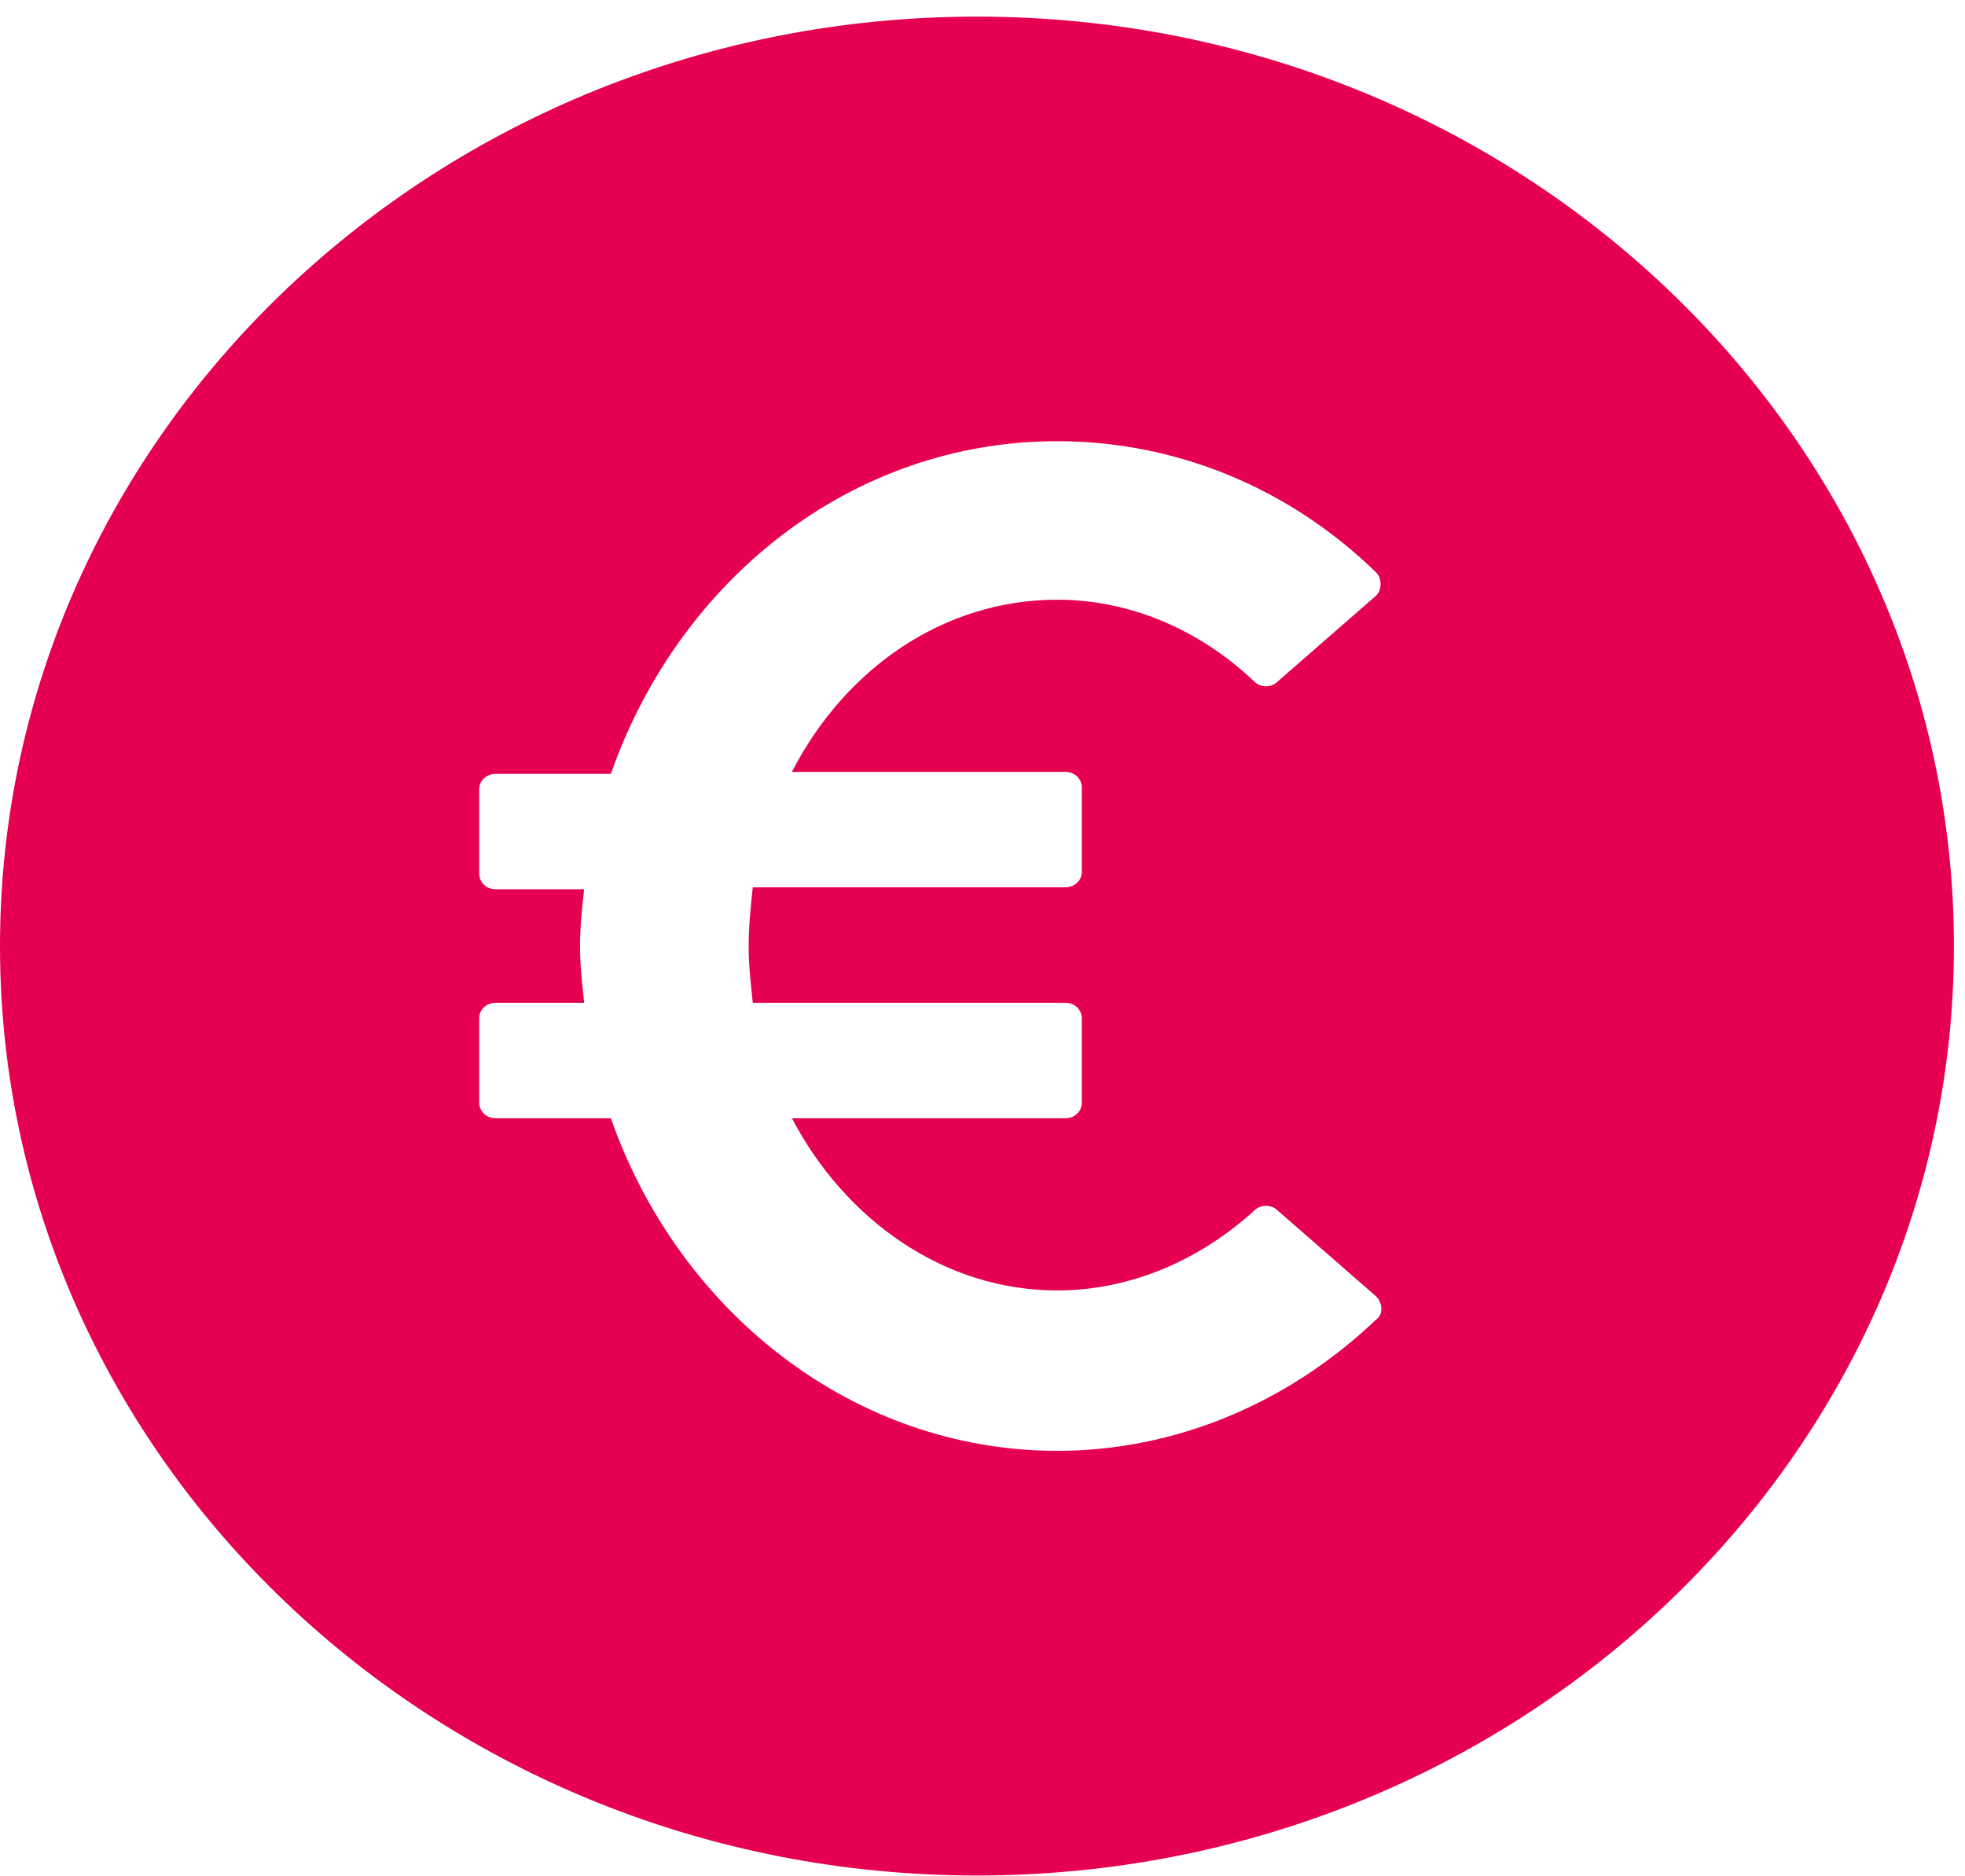
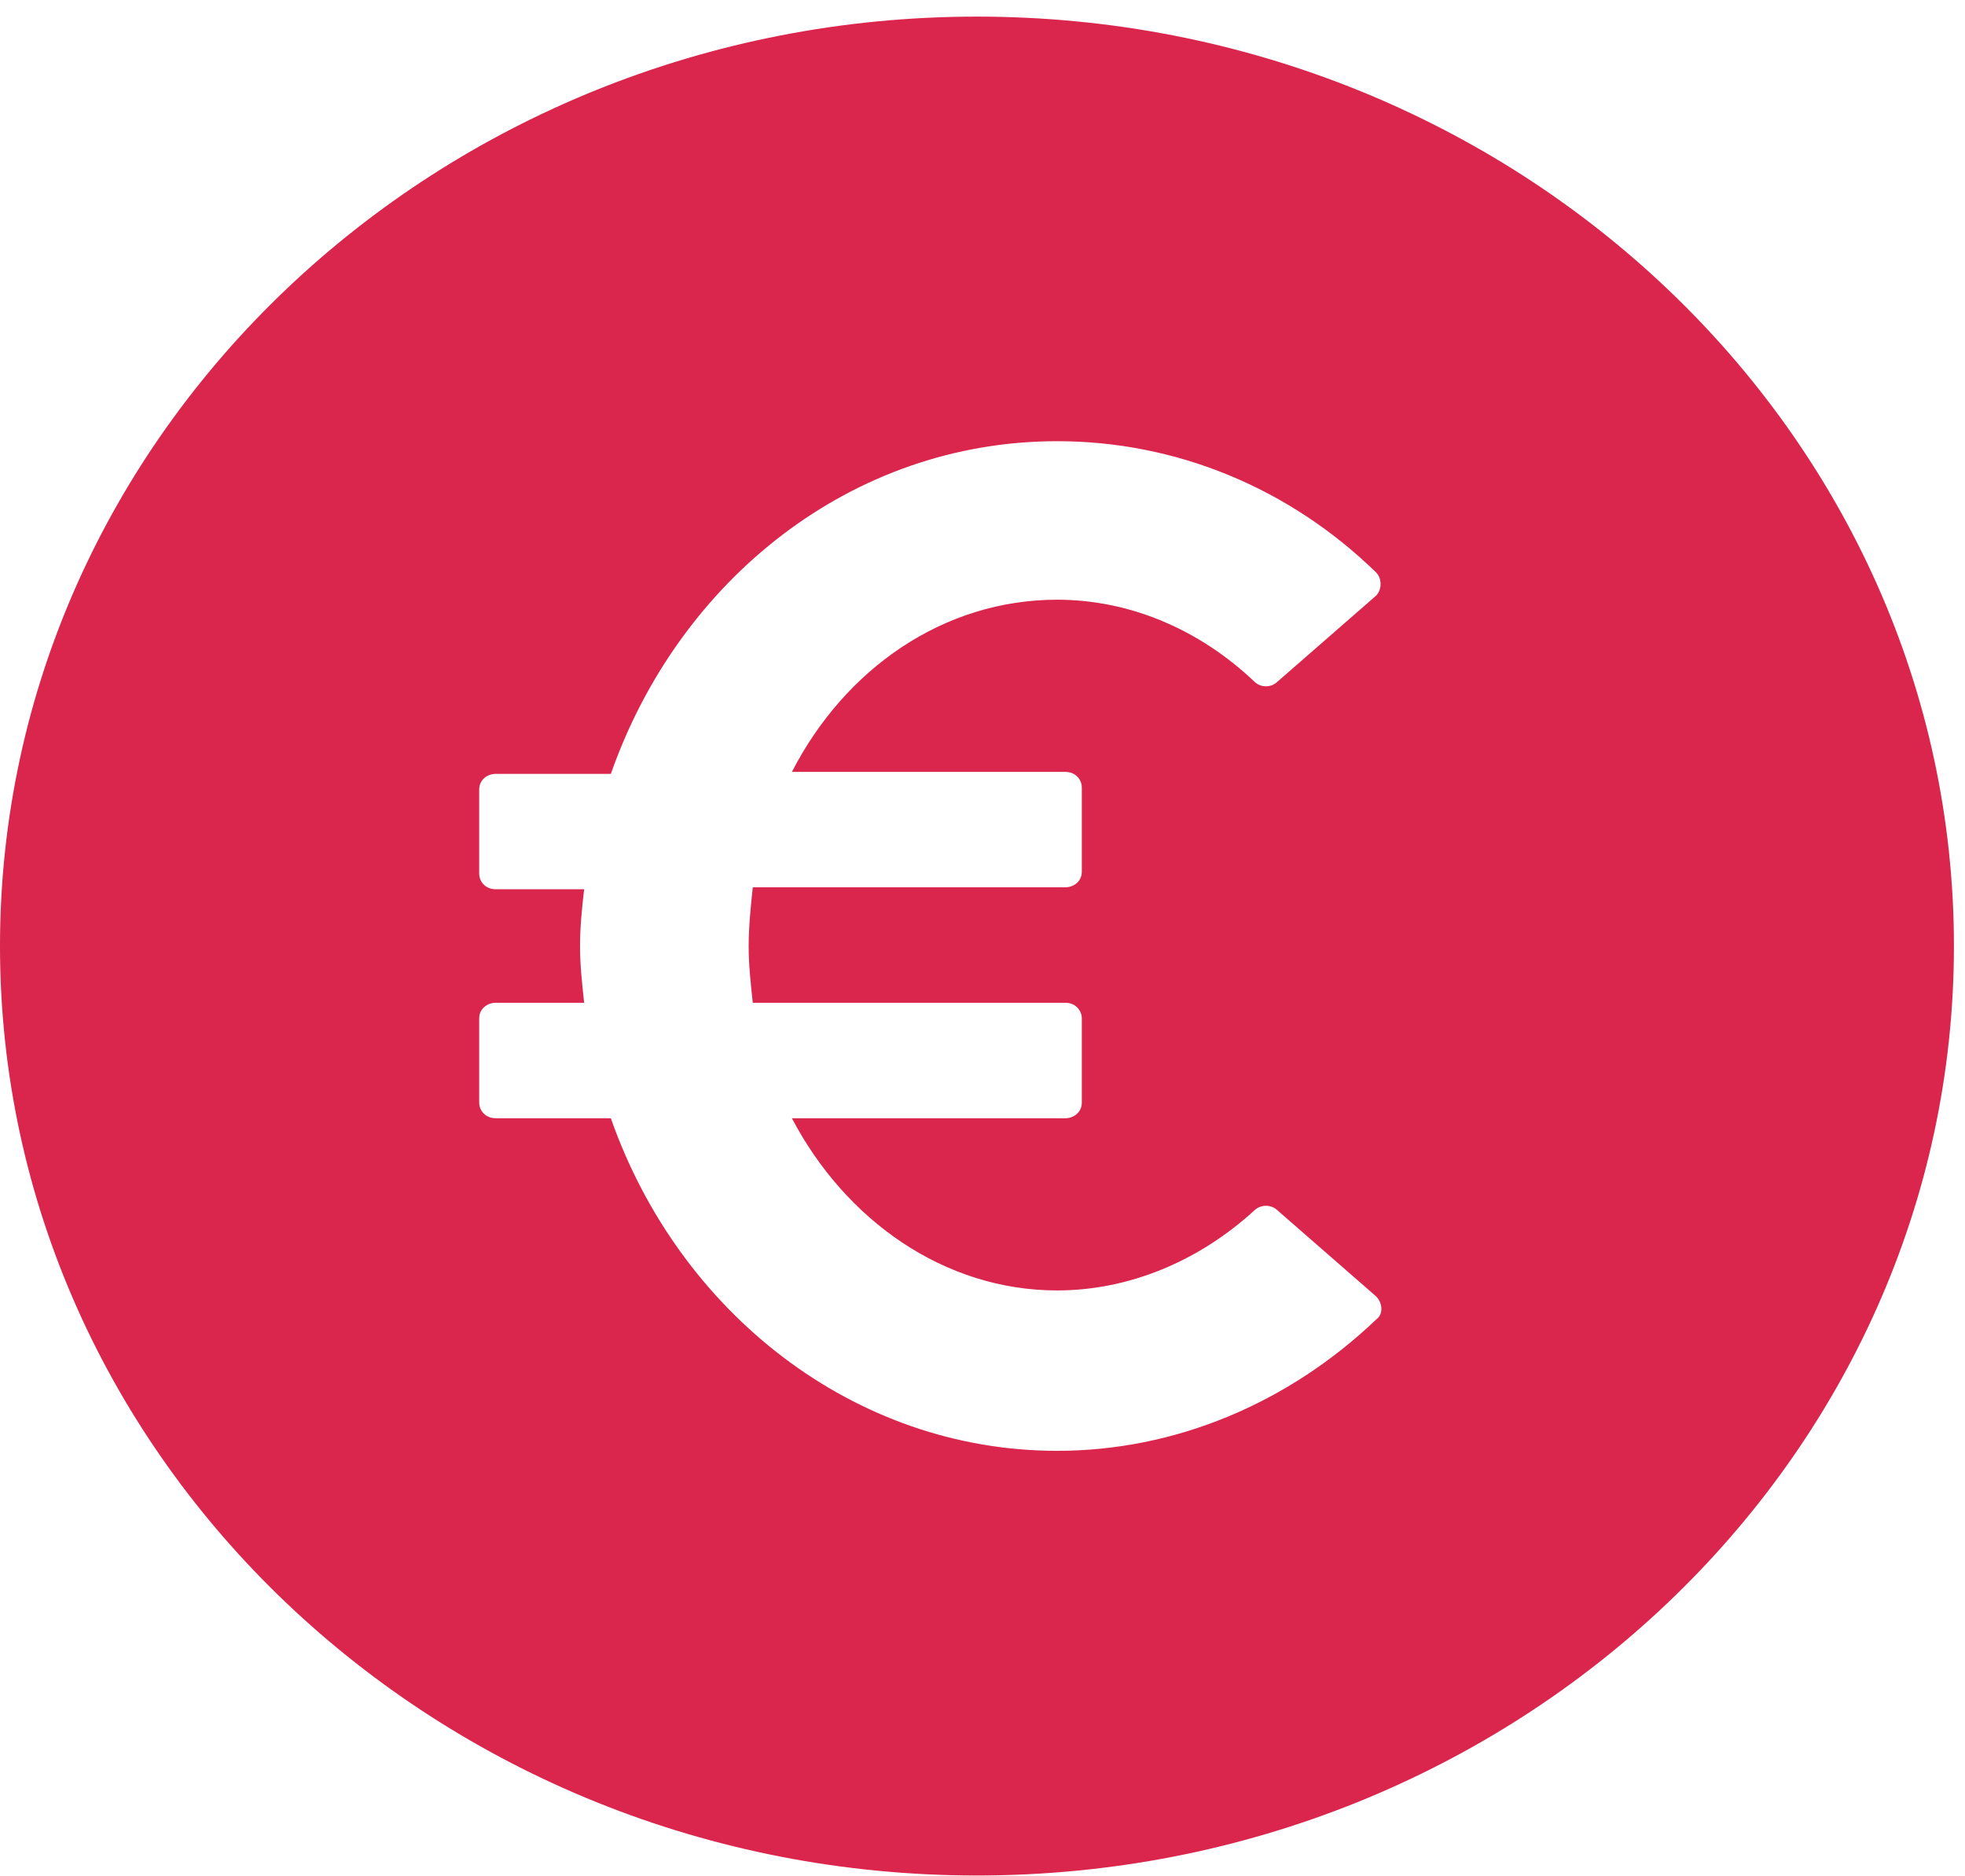
<svg xmlns="http://www.w3.org/2000/svg" width="22" height="21" viewBox="0 0 22 21" fill="none">
-   <path d="M10.938 0.186C4.905 0.186 0 4.852 0 10.593C0 16.333 4.905 21 10.938 21C16.971 21 21.876 16.333 21.876 10.593C21.876 4.852 16.971 0.186 10.938 0.186ZM11.928 8.643C12.043 8.643 12.112 8.73 12.112 8.818V9.76C12.112 9.87 12.02 9.935 11.928 9.935H8.428C8.405 10.155 8.382 10.374 8.382 10.593C8.382 10.812 8.405 11.009 8.428 11.228H11.928C12.043 11.228 12.112 11.316 12.112 11.403V12.345C12.112 12.455 12.02 12.521 11.928 12.521H8.866C9.464 13.66 10.569 14.449 11.836 14.449C12.642 14.449 13.425 14.12 14.047 13.55C14.116 13.485 14.231 13.485 14.3 13.55L15.405 14.514C15.474 14.58 15.497 14.712 15.405 14.777C14.415 15.72 13.149 16.245 11.836 16.245C9.556 16.245 7.599 14.69 6.839 12.521H5.55C5.434 12.521 5.365 12.433 5.365 12.345V11.403C5.365 11.294 5.457 11.228 5.55 11.228H6.54C6.517 11.009 6.494 10.812 6.494 10.593C6.494 10.374 6.517 10.155 6.54 9.957H5.55C5.434 9.957 5.365 9.87 5.365 9.782V8.84C5.365 8.73 5.457 8.665 5.55 8.665H6.839C7.599 6.496 9.533 4.94 11.836 4.94C13.172 4.94 14.438 5.466 15.405 6.408C15.474 6.474 15.474 6.605 15.405 6.671L14.3 7.635C14.231 7.701 14.116 7.701 14.047 7.635C13.425 7.043 12.642 6.715 11.836 6.715C10.569 6.715 9.464 7.481 8.866 8.643H11.928V8.643Z" fill="#E50051" />
+   <path d="M10.938 0.186C4.905 0.186 0 4.852 0 10.593C0 16.333 4.905 21 10.938 21C16.971 21 21.876 16.333 21.876 10.593C21.876 4.852 16.971 0.186 10.938 0.186ZM11.928 8.643C12.043 8.643 12.112 8.73 12.112 8.818V9.76C12.112 9.87 12.02 9.935 11.928 9.935H8.428C8.405 10.155 8.382 10.374 8.382 10.593C8.382 10.812 8.405 11.009 8.428 11.228H11.928C12.043 11.228 12.112 11.316 12.112 11.403V12.345C12.112 12.455 12.02 12.521 11.928 12.521H8.866C9.464 13.66 10.569 14.449 11.836 14.449C12.642 14.449 13.425 14.12 14.047 13.55C14.116 13.485 14.231 13.485 14.3 13.55L15.405 14.514C15.474 14.58 15.497 14.712 15.405 14.777C14.415 15.72 13.149 16.245 11.836 16.245C9.556 16.245 7.599 14.69 6.839 12.521H5.55C5.434 12.521 5.365 12.433 5.365 12.345V11.403C5.365 11.294 5.457 11.228 5.55 11.228H6.54C6.517 11.009 6.494 10.812 6.494 10.593C6.494 10.374 6.517 10.155 6.54 9.957H5.55C5.434 9.957 5.365 9.87 5.365 9.782V8.84C5.365 8.73 5.457 8.665 5.55 8.665H6.839C7.599 6.496 9.533 4.94 11.836 4.94C13.172 4.94 14.438 5.466 15.405 6.408C15.474 6.474 15.474 6.605 15.405 6.671L14.3 7.635C14.231 7.701 14.116 7.701 14.047 7.635C13.425 7.043 12.642 6.715 11.836 6.715C10.569 6.715 9.464 7.481 8.866 8.643H11.928V8.643Z" fill="#DA254C" />
</svg>
